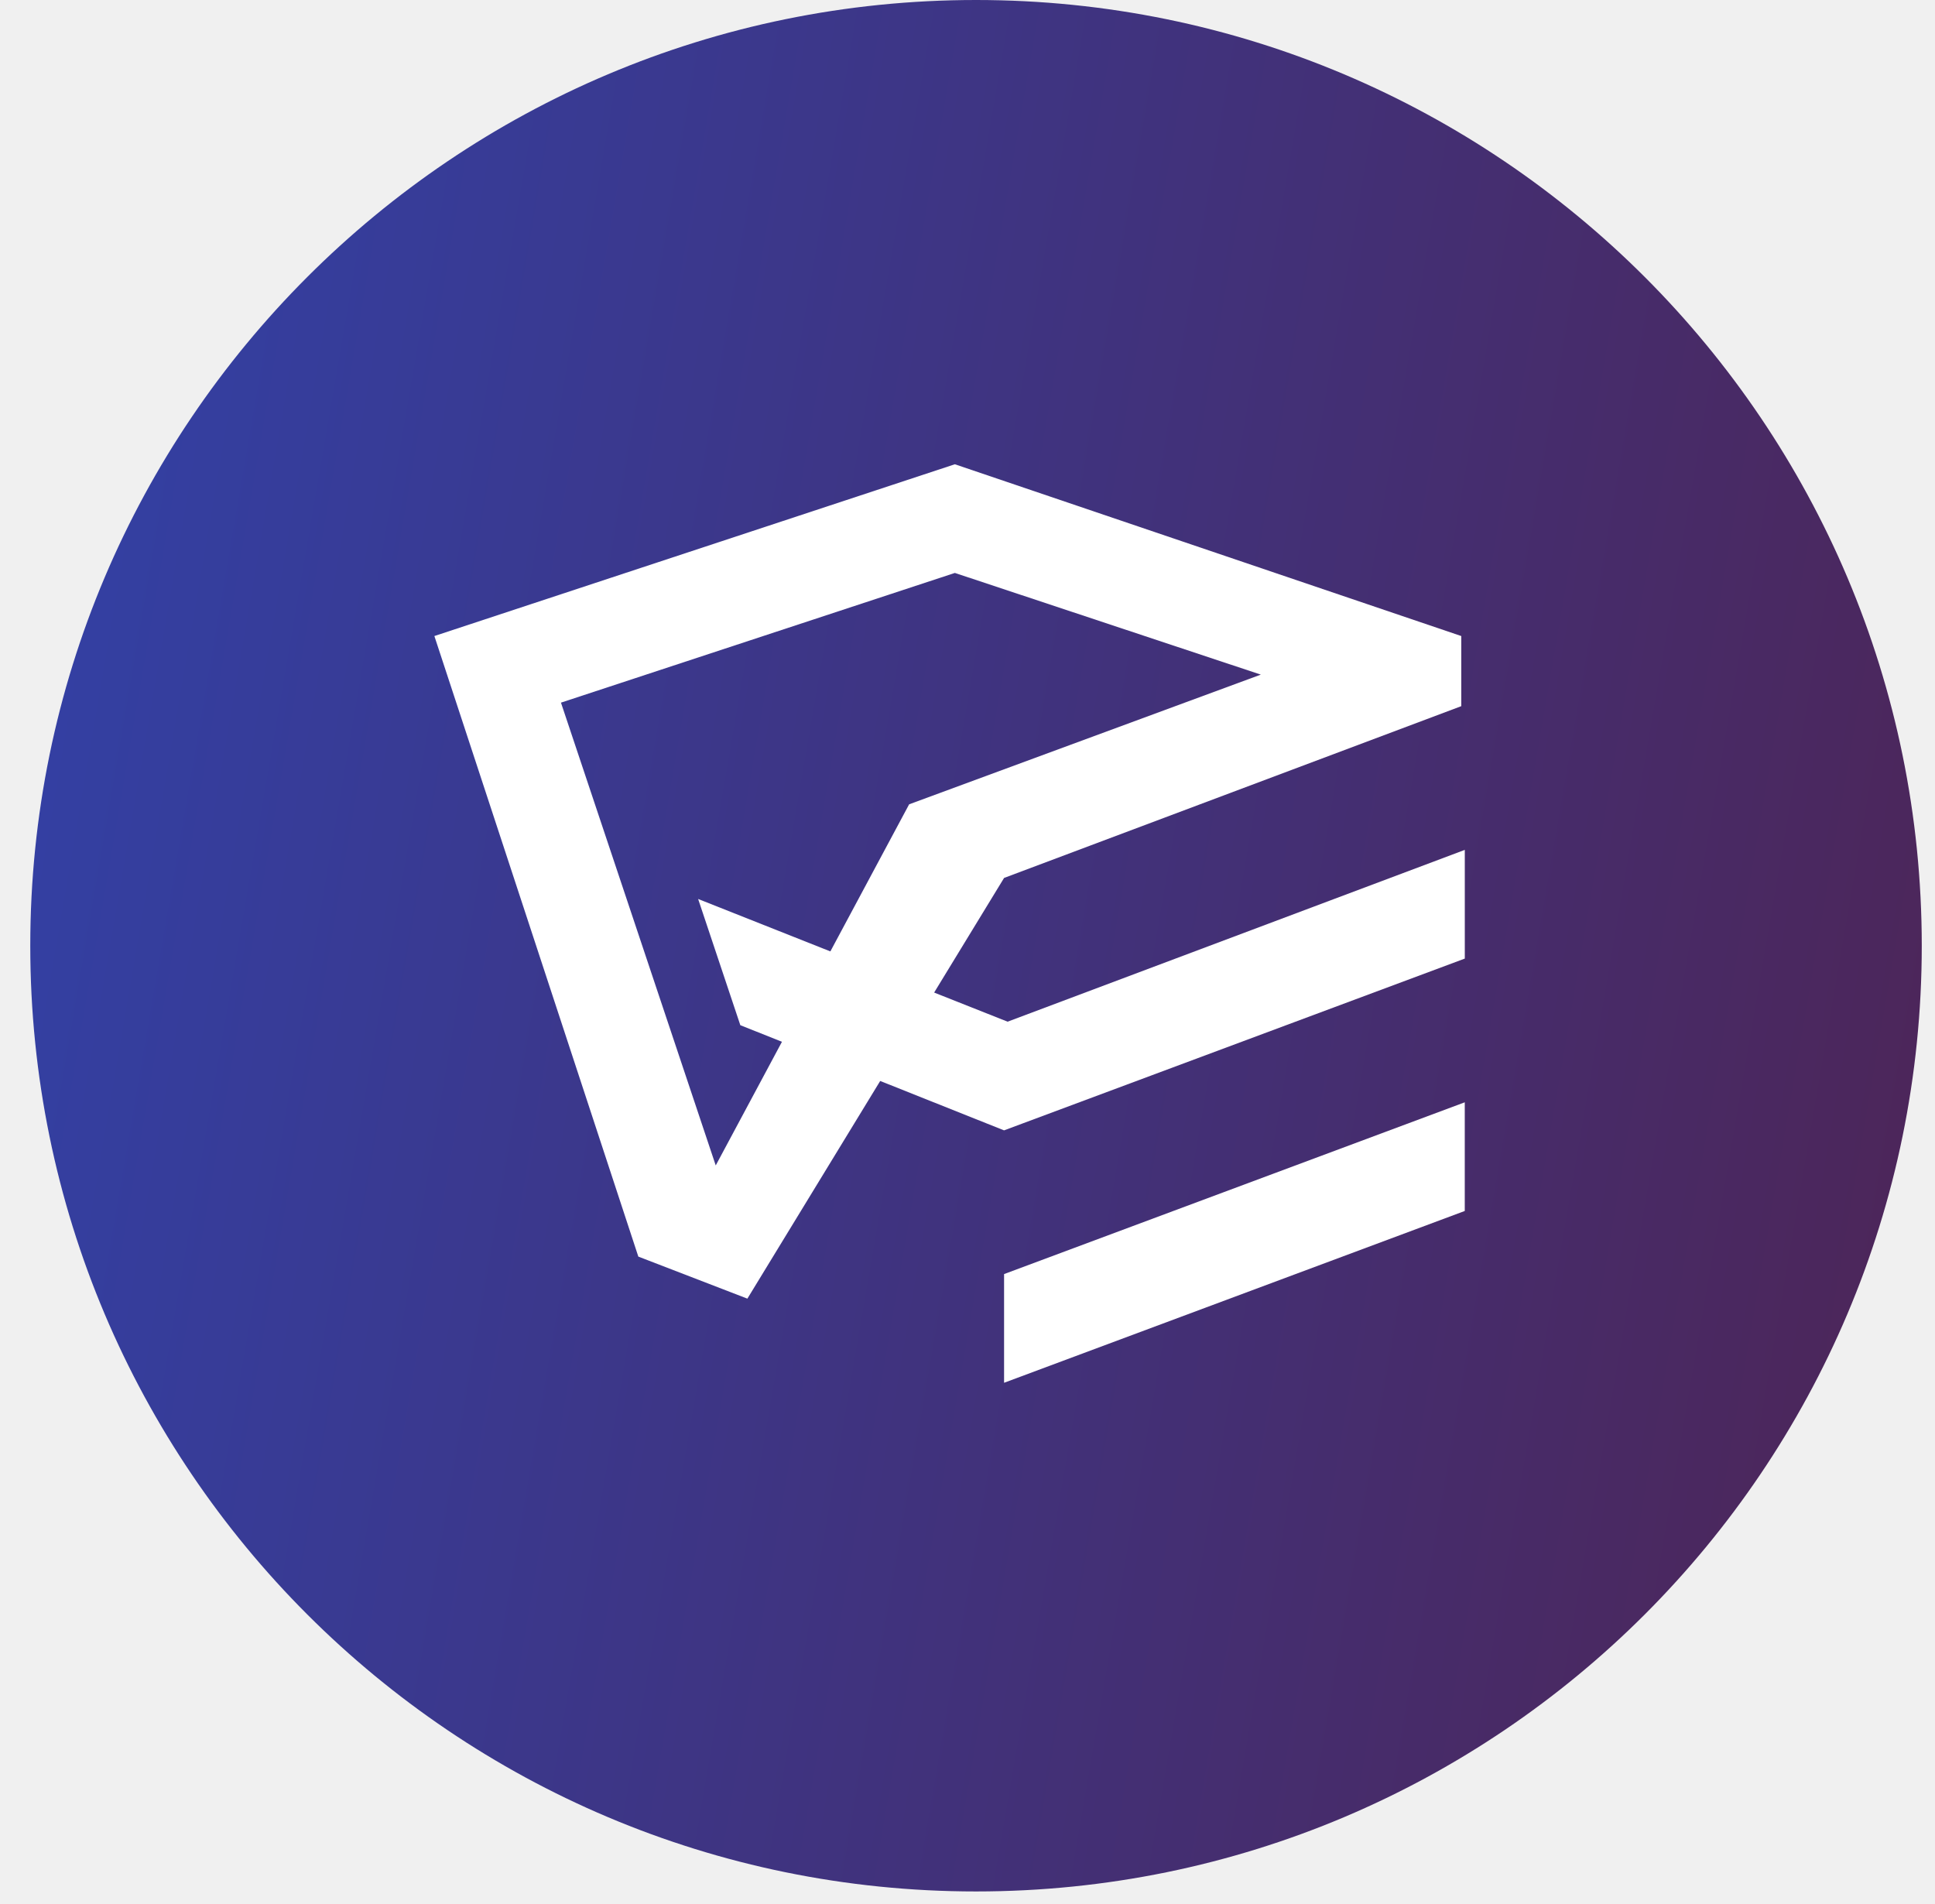
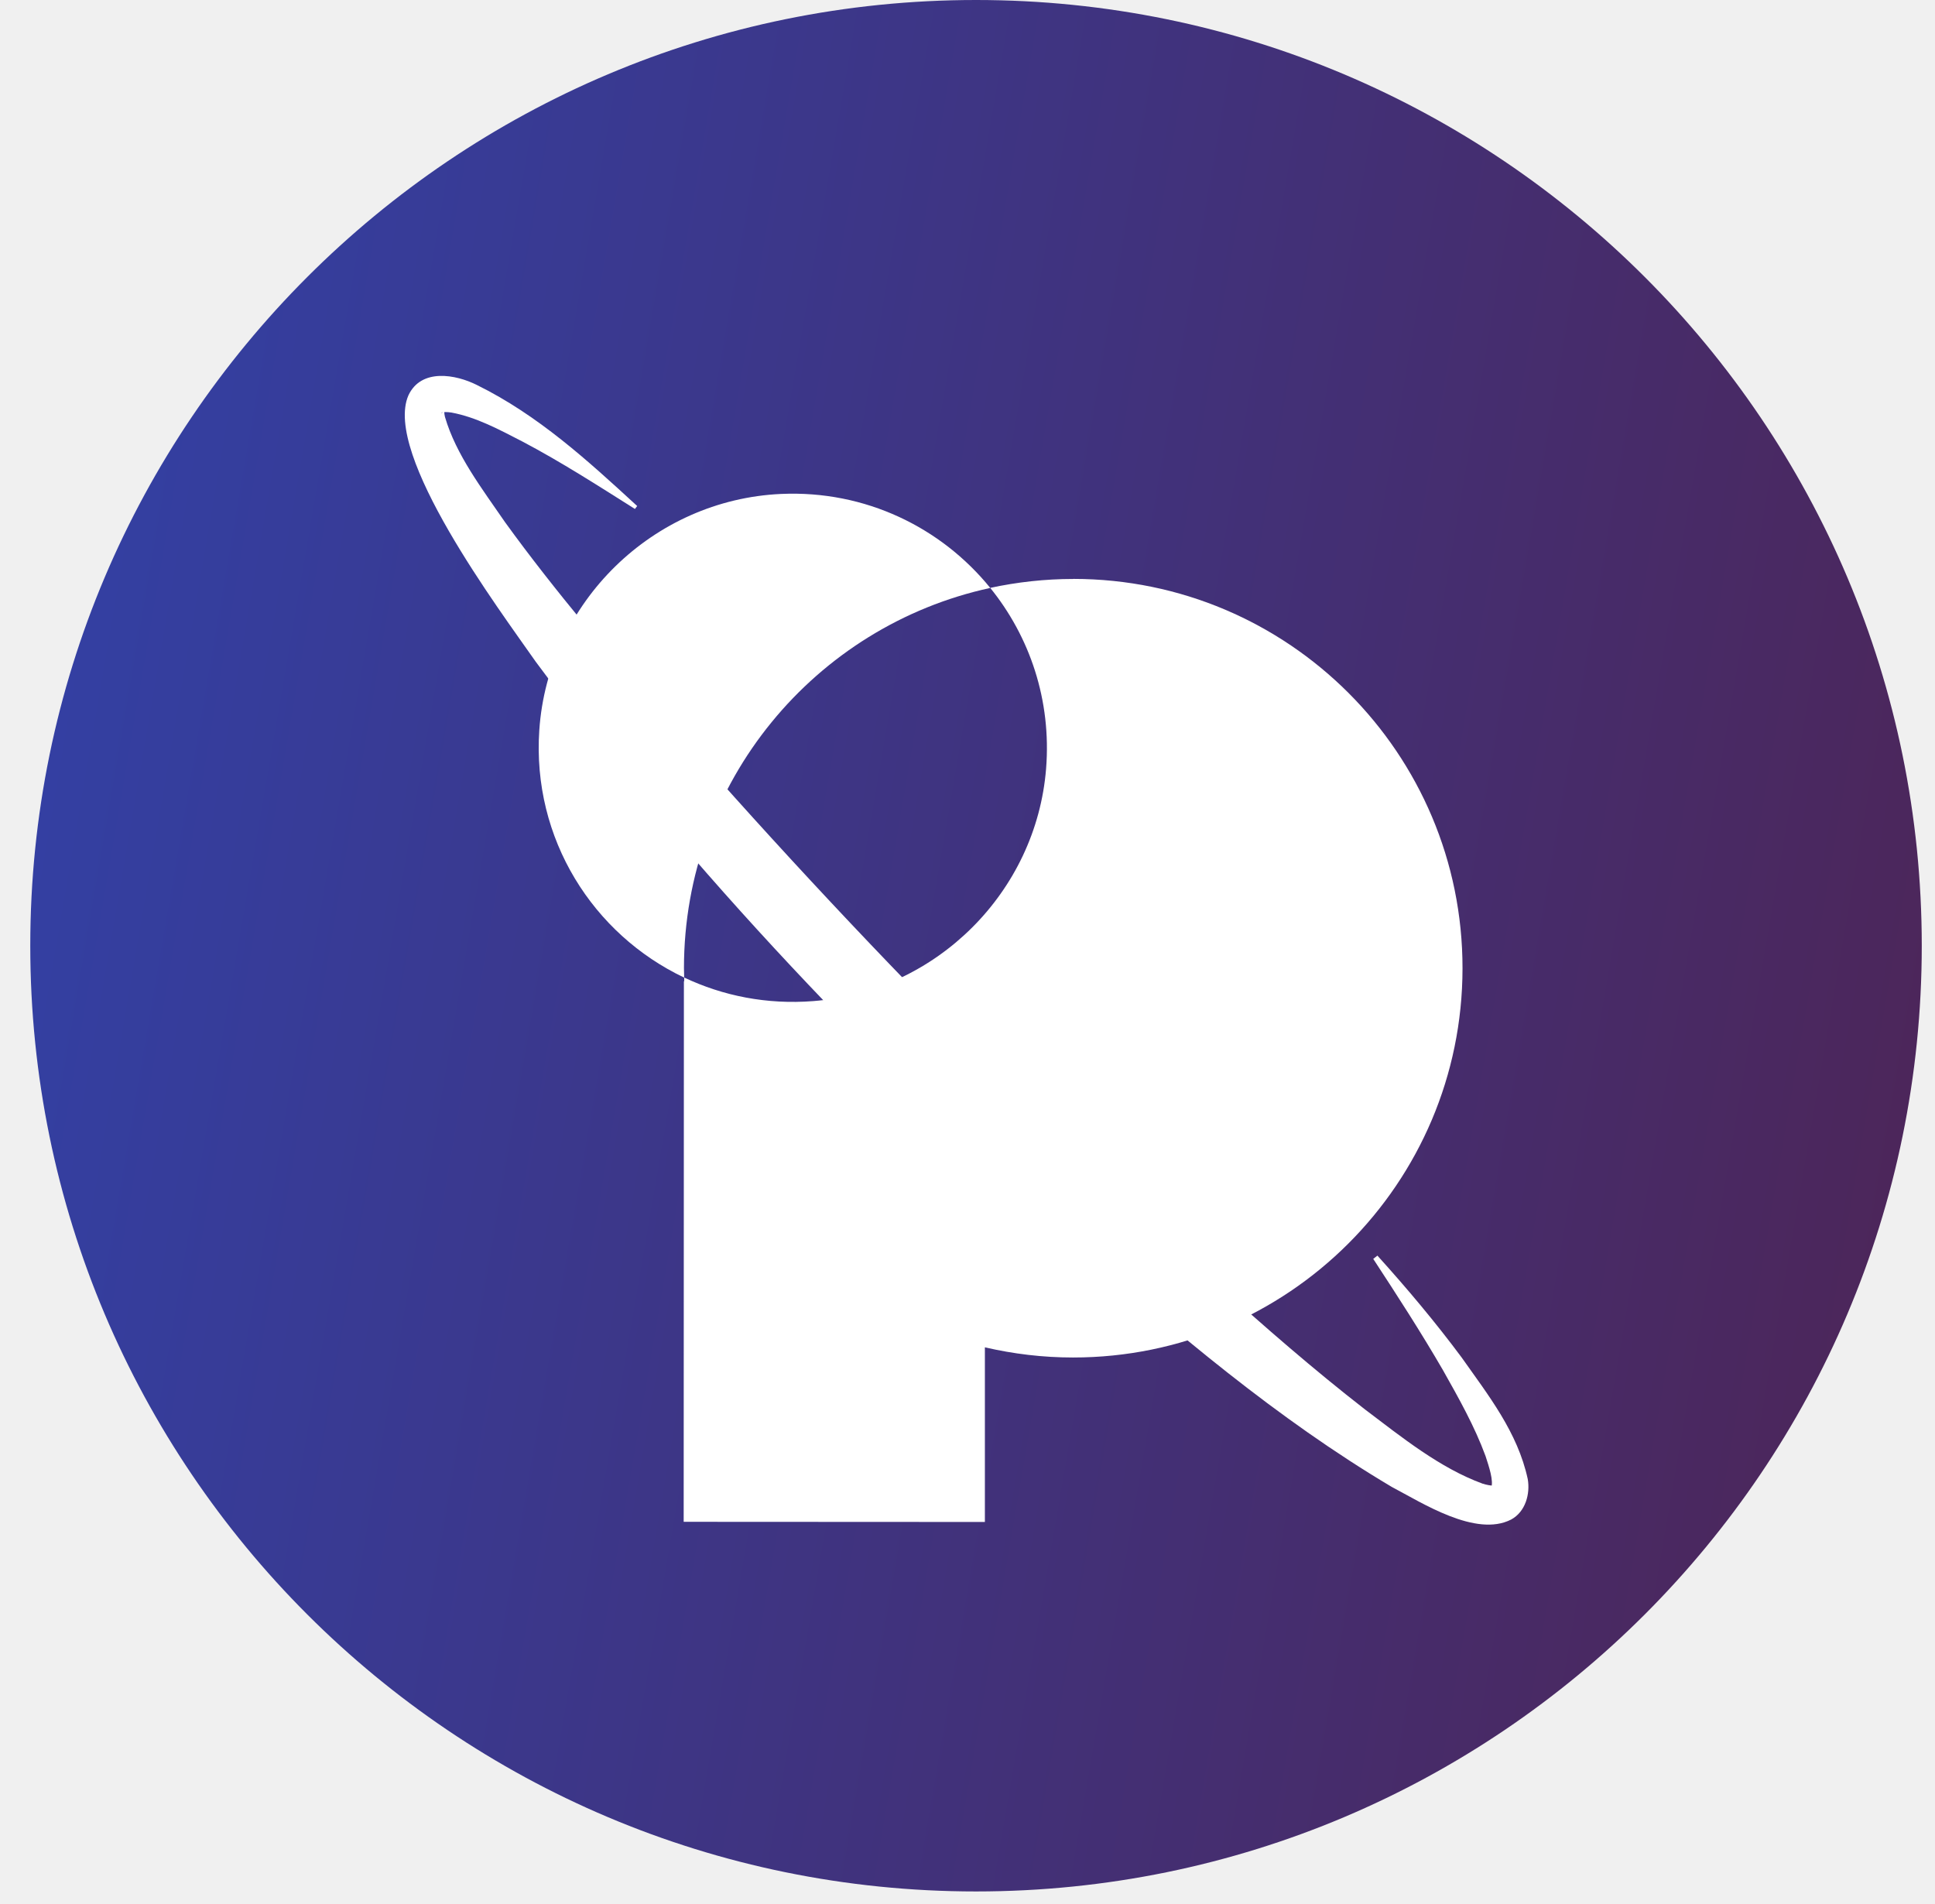
<svg xmlns="http://www.w3.org/2000/svg" width="62" height="61" viewBox="0 0 62 61" fill="none">
-   <circle cx="31.273" cy="30.303" r="30.303" fill="url(#paint0_linear_266_7474)" />
-   <path fill-rule="evenodd" clip-rule="evenodd" d="M46.933 35.32L32.172 40.824V44.307L46.933 38.802V35.32Z" fill="white" />
-   <path fill-rule="evenodd" clip-rule="evenodd" d="M32.172 36.219L46.934 30.715V27.232L32.285 32.737L22.369 28.805L23.721 32.849L31.609 35.995L32.172 36.219Z" fill="white" />
-   <path d="M30.595 14.876L13.918 20.38L20.453 40.264L23.947 41.611L32.172 28.131L46.821 22.627V20.38L30.595 14.876ZM29.13 25.772L22.933 37.343L17.974 22.514L30.595 18.358L40.398 21.616L29.13 25.772Z" fill="white" />
+   <circle cx="31.273" cy="30.303" r="30.303" fill="url(#paint0_linear_15_4225)" />
+   <g clip-path="url(#clip0_15_4225)">
+     <path d="M31.728 18.837C30.162 16.906 27.732 15.705 25.025 15.827C20.923 16.013 17.557 19.299 17.28 23.396C17.044 26.884 19.009 29.942 21.922 31.324C21.92 31.223 21.915 31.122 21.915 31.019C21.918 25.045 26.12 20.056 31.728 18.839V18.837Z" fill="white" />
+     <path d="M34.393 18.551C33.478 18.551 32.587 18.652 31.728 18.837C32.992 20.397 33.694 22.433 33.518 24.633C33.201 28.578 30.009 31.765 26.062 32.077C24.572 32.194 23.163 31.91 21.922 31.322C21.922 31.362 21.922 31.401 21.924 31.441H21.913L21.906 48.762L31.557 48.767V43.171C32.467 43.382 33.41 43.497 34.381 43.497C41.27 43.499 46.856 37.917 46.861 31.029C46.866 24.14 41.281 18.553 34.393 18.549V18.551Z" fill="white" />
+     <path d="M44.131 40.229C45.076 41.275 45.986 42.356 46.833 43.496C47.689 44.711 48.625 45.886 48.951 47.392C49.033 47.866 48.881 48.438 48.419 48.689C47.288 49.269 45.566 48.154 44.596 47.645C40.908 45.455 37.644 42.673 34.447 39.861C28.152 34.166 22.232 28.035 17.166 21.203C16.005 19.54 12.264 14.547 13.087 12.666C13.497 11.793 14.604 11.995 15.282 12.337C17.245 13.304 18.838 14.763 20.416 16.214L20.344 16.308C19.159 15.56 17.977 14.8 16.744 14.15C15.993 13.763 15.261 13.367 14.466 13.219C14.332 13.198 14.201 13.198 14.154 13.219C14.131 13.229 14.138 13.238 14.161 13.226C14.192 13.217 14.22 13.186 14.227 13.175C14.241 13.158 14.227 13.245 14.257 13.358C14.611 14.575 15.456 15.673 16.178 16.726C16.983 17.84 17.843 18.928 18.725 20C24.985 27.472 31.785 34.537 38.976 41.12C40.522 42.518 42.093 43.883 43.737 45.162C44.914 46.051 46.136 47.04 47.506 47.54C47.633 47.58 47.755 47.599 47.813 47.601C47.842 47.601 47.849 47.601 47.828 47.615C47.811 47.627 47.781 47.667 47.778 47.681C47.865 47.449 47.708 46.993 47.598 46.653C47.246 45.696 46.739 44.798 46.233 43.9C45.534 42.694 44.771 41.514 44 40.337L44.133 40.234L44.131 40.229Z" fill="white" />
+   </g>
  <defs>
-     <linearGradient id="paint0_linear_266_7474" x1="18.719" y1="-140.95" x2="120.066" y2="-123.528" gradientUnits="userSpaceOnUse">
+     <linearGradient id="paint0_linear_15_4225" x1="18.719" y1="-140.95" x2="120.066" y2="-123.528" gradientUnits="userSpaceOnUse">
      <stop stop-color="#2F44AF" />
      <stop offset="0.985" stop-color="#581A38" />
    </linearGradient>
+     <clipPath id="clip0_15_4225">
+       <rect width="36" height="36.809" fill="white" transform="translate(12.9697 12.0449)" />
+     </clipPath>
  </defs>
</svg>
